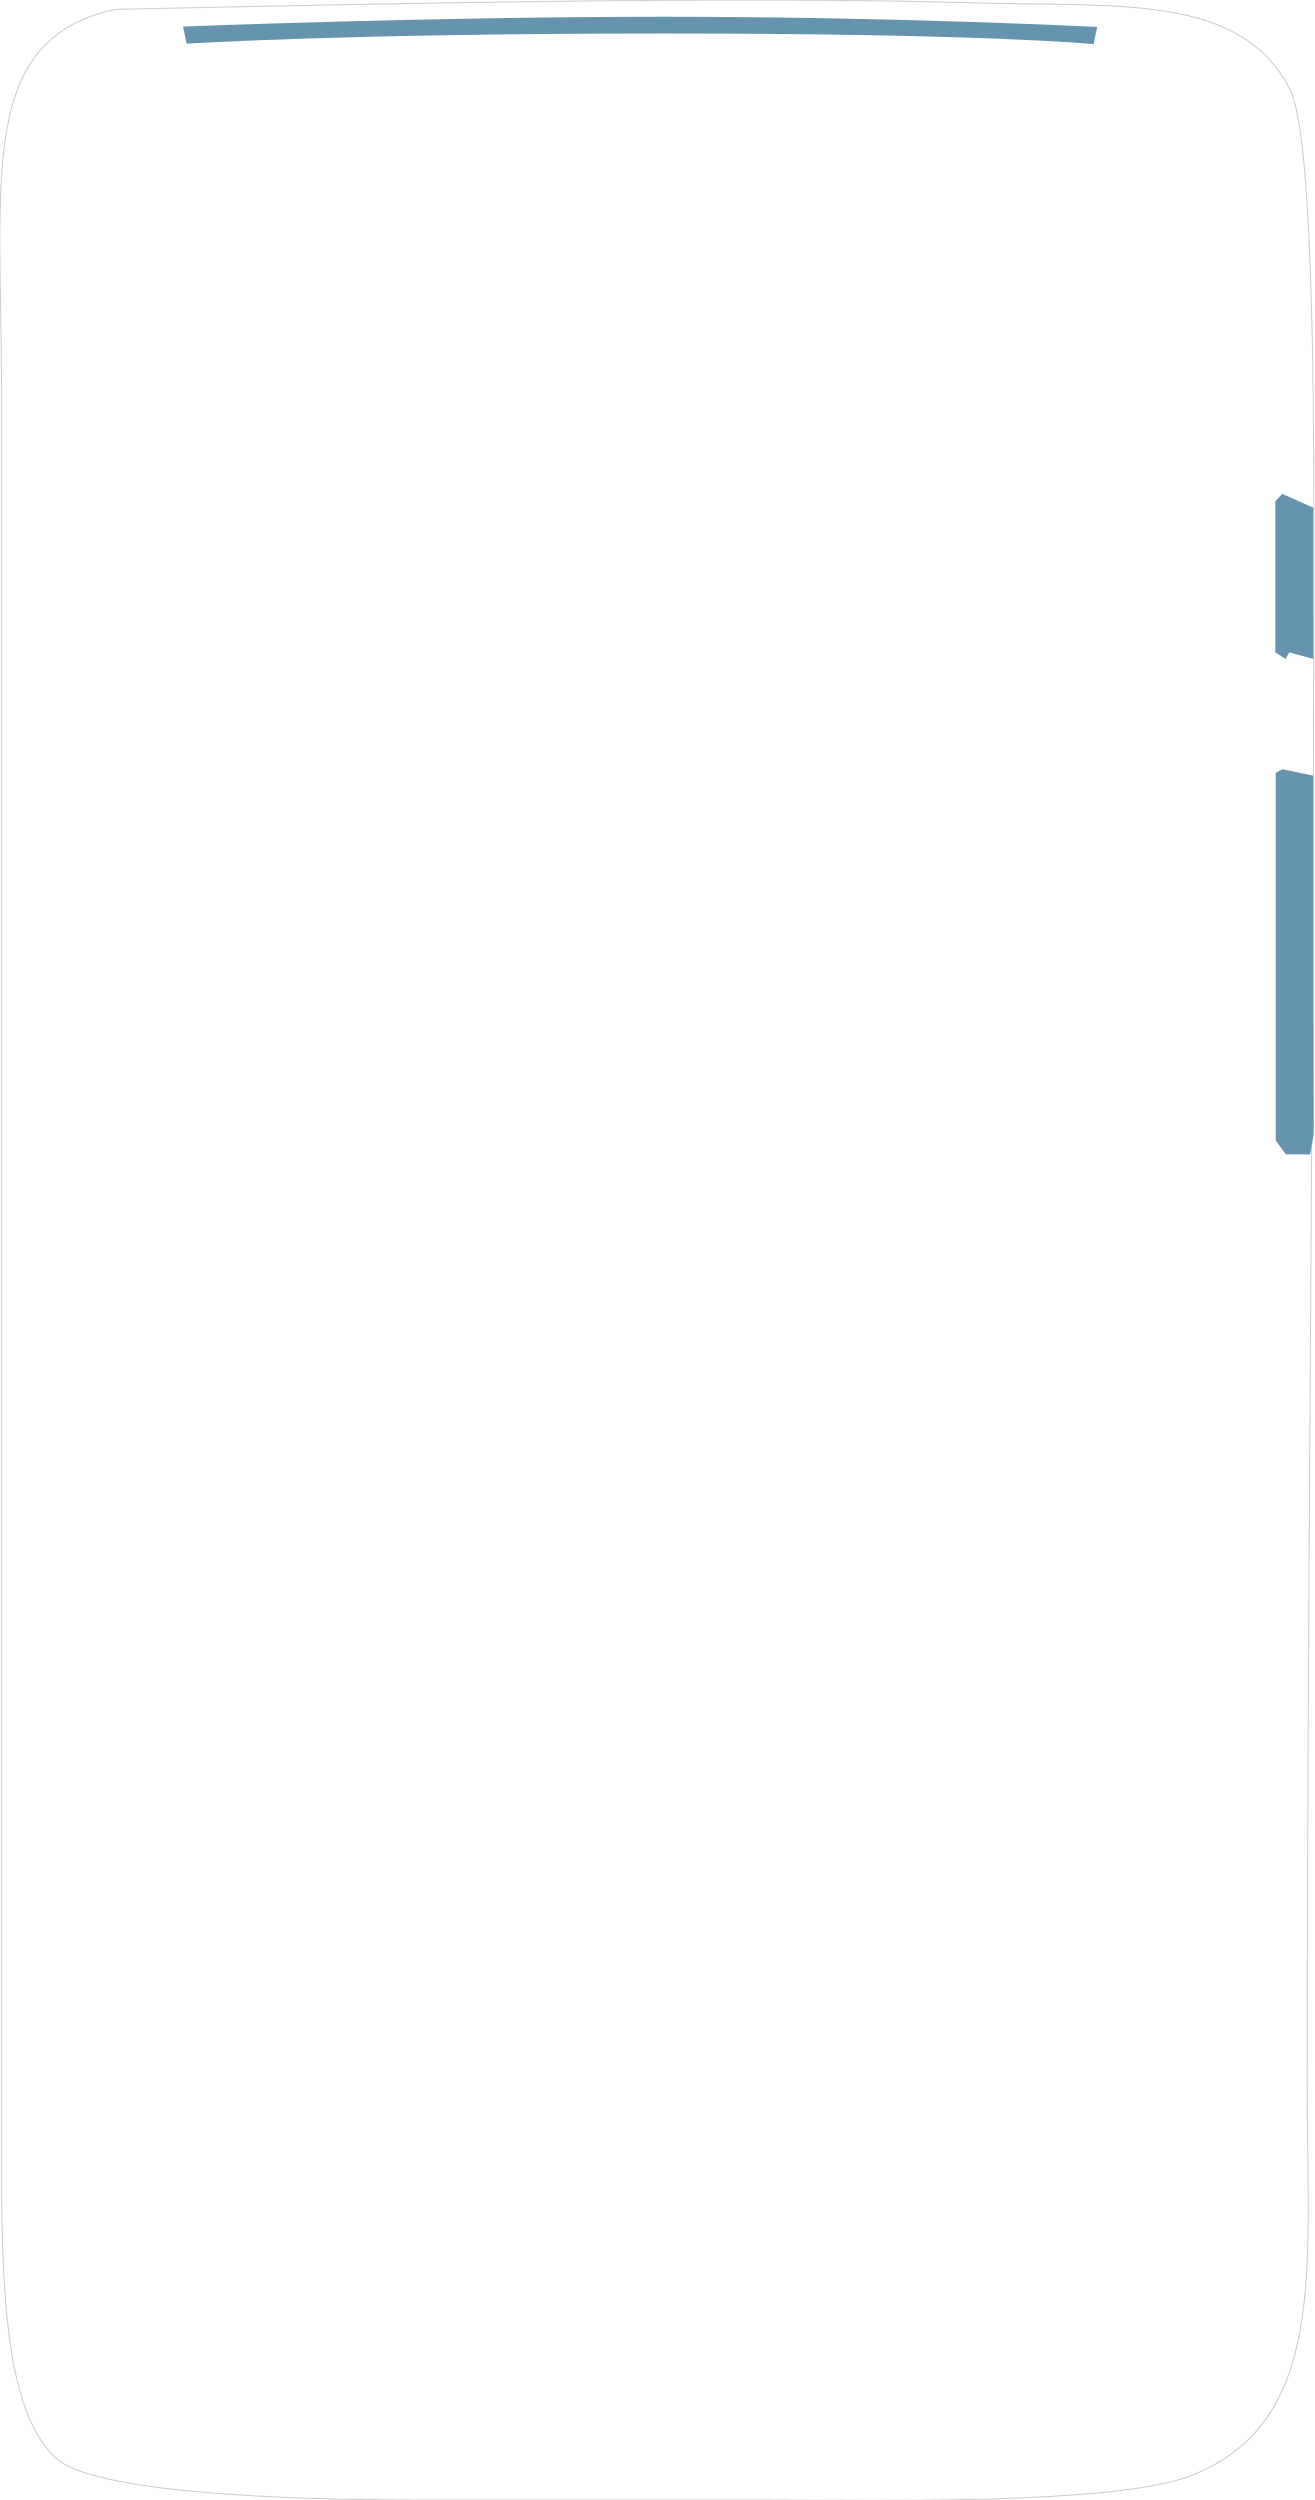
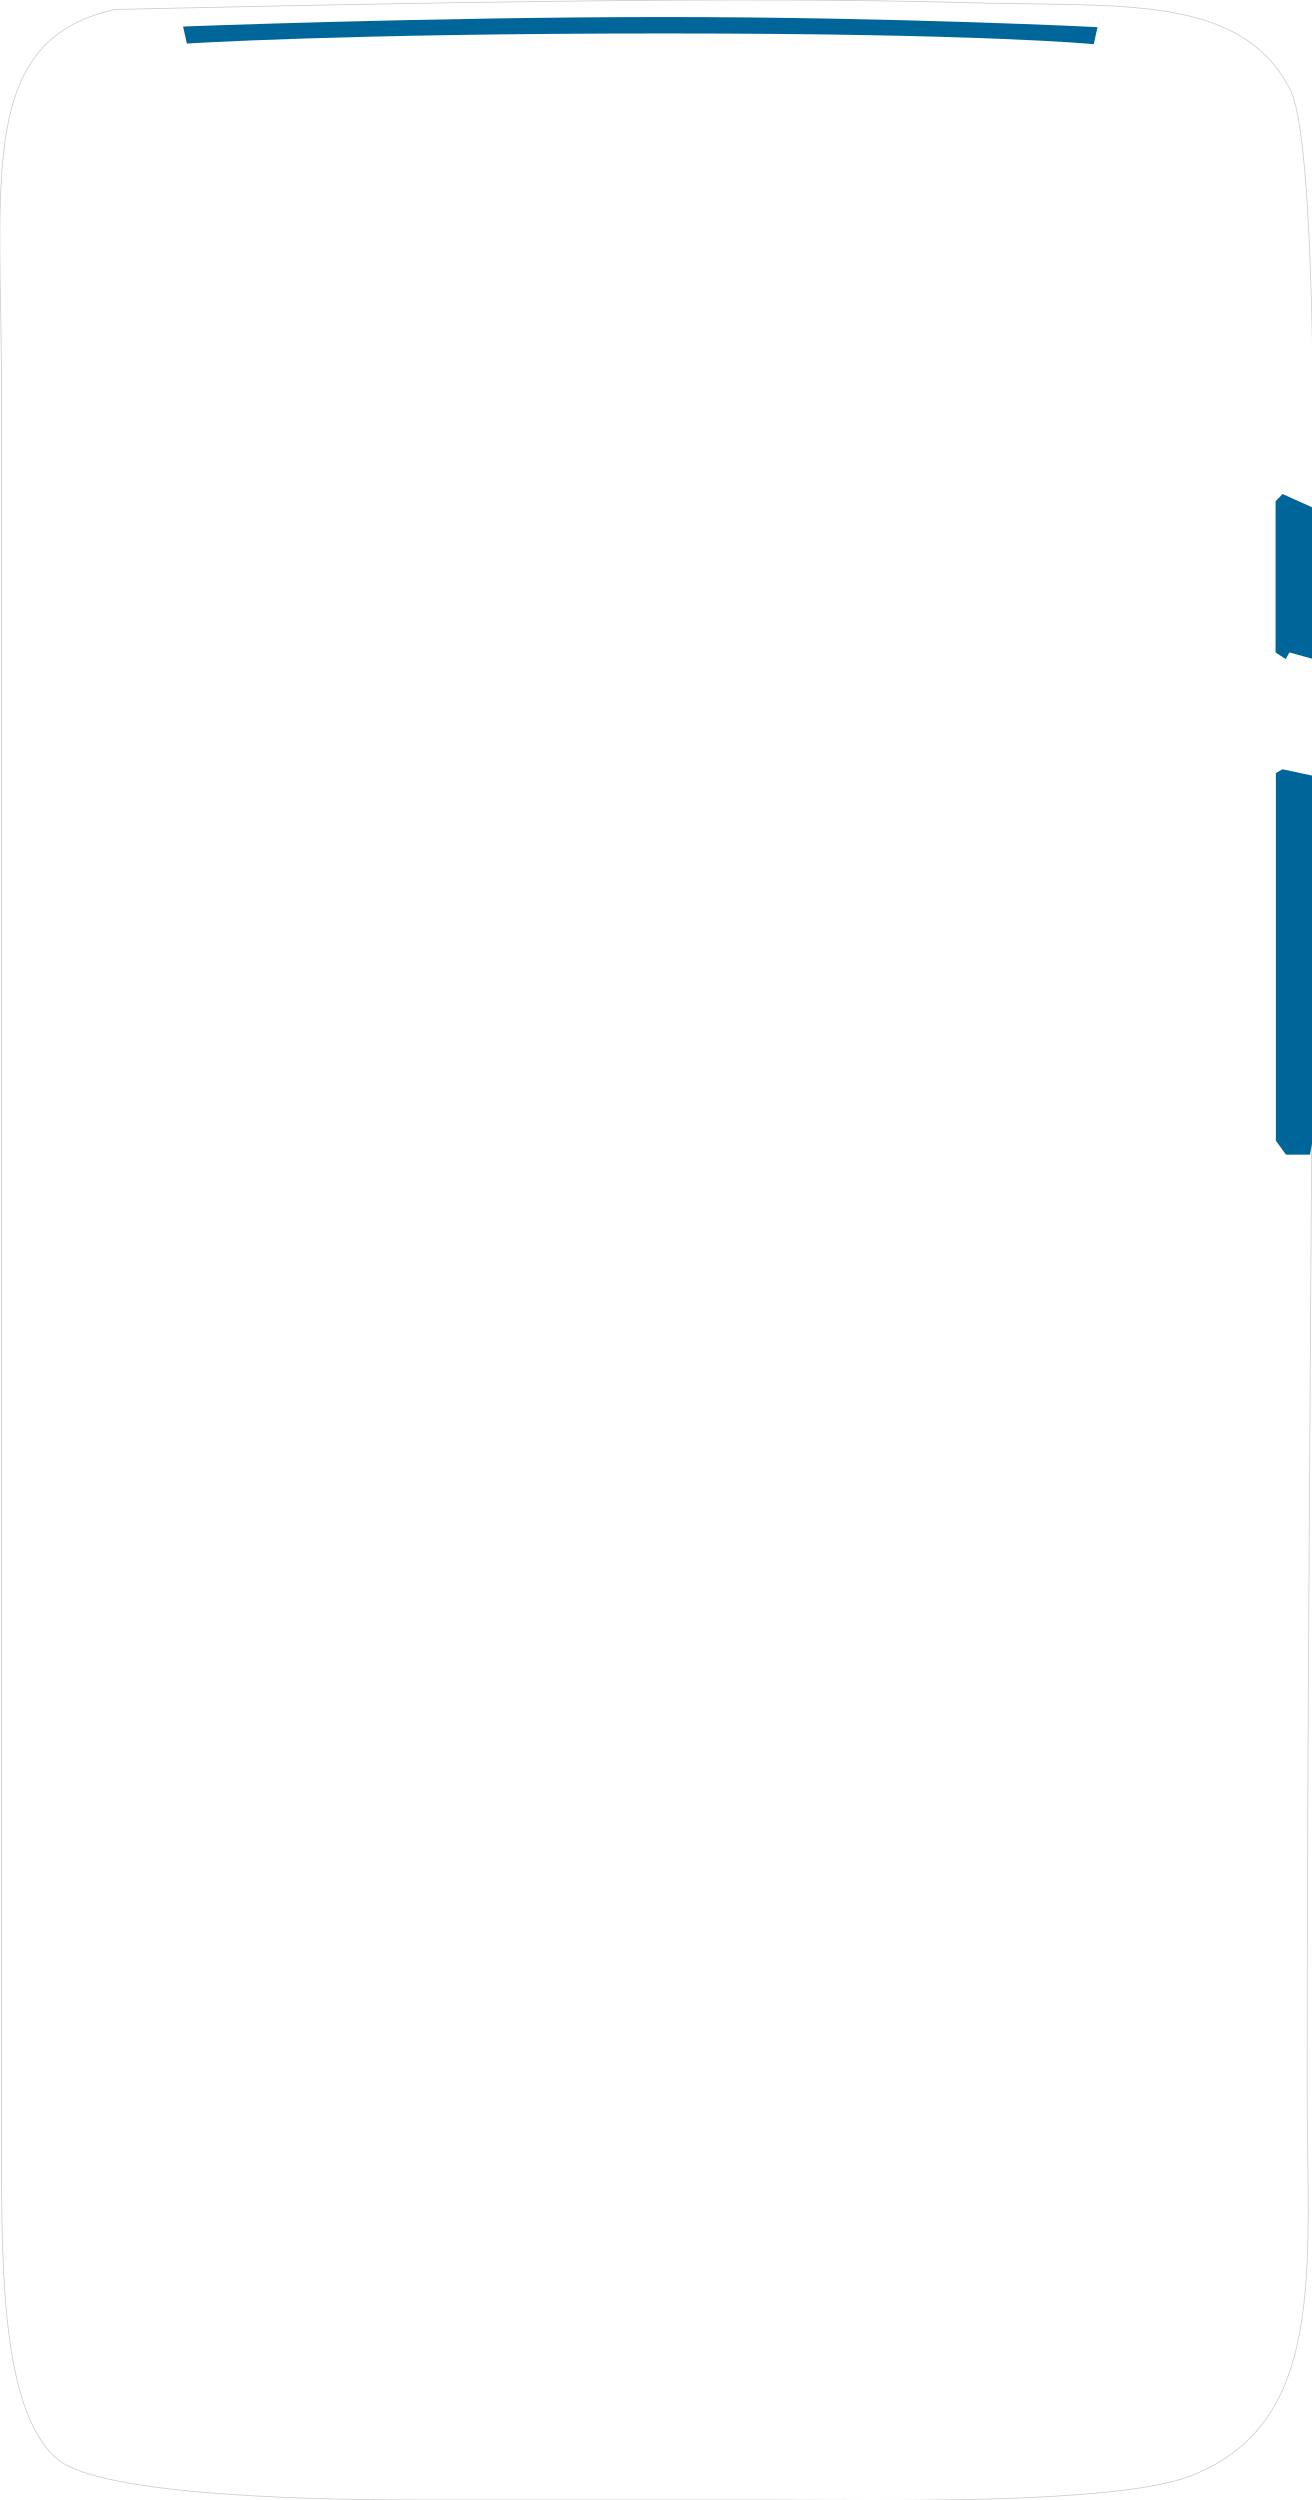
- <svg xmlns="http://www.w3.org/2000/svg" version="1.1" id="Layer_1" x="0px" y="0px" viewBox="0 0 321.7 612" enable-background="new 0 0 321.7 612" xml:space="preserve">
+ <svg xmlns="http://www.w3.org/2000/svg" version="1.1" id="Layer_1" x="0px" y="0px" viewBox="0 0 415.5 792" enable-background="new 0 0 415.5 792" xml:space="preserve">
  <g>
-     <path fill="none" stroke="#CCCCCC" stroke-width="0.25" stroke-miterlimit="10" d="M28.1,2.3c70-1.5,153.3-3.3,210.2-1.6   c36.1,1,65.3-2.2,77.4,21c6.5,12.1,5.9,92,5.9,123.6c0,110.4-1.6,254.5-1.6,364.9c0,45.4,5,82.8-28.6,95.9   c-18.7,7.2-77.9,5.9-103.4,5.9c-40.1,0-44,0-84.1,0c-20.6,0-79-0.5-90-10.1c-14.3-12.4-13.5-50.8-13.5-81.6c0-77.9,0-155.8,0-233.7   c0-63.3,0-126.6,0-190C0.3,42.8-5.5,9.8,28.1,2.3z" />
-     <path fill="#6693AF" d="M267.7,10.8l0.9-4.2c0,0-49-2.5-106-2.5S44.8,6.5,44.8,6.5l0.9,4.2c0,0,38-2.5,116.9-2.5   S267.7,10.8,267.7,10.8z" />
-     <path fill="#6693AF" d="M313.9,120.9l7.6,3.4v37l-5.9-1.6l-0.9,1.6l-2.5-1.6v-37L313.9,120.9z" />
-     <path fill="#6693AF" d="M321.5,189.9l-7.6-1.6l-1.6,0.9v90l2.5,3.4h5.9l0.9-5L321.5,189.9L321.5,189.9L321.5,189.9z" />
+     <path fill="none" stroke="#CCCCCC" stroke-width="0.25" stroke-miterlimit="10" d="M36.4,3C127,1,234.8-1.3,308.4,0.9   c46.7,1.3,84.5-2.8,100.2,27.2c8.4,15.7,7.6,119.1,7.6,160c0,142.9-2.1,329.4-2.1,472.2c0,58.8,6.5,107.2-37,124.1   c-24.2,9.3-100.8,7.6-133.8,7.6c-51.9,0-56.9,0-108.8,0c-26.7,0-102.2-0.6-116.5-13.1c-18.5-16-17.5-65.7-17.5-105.6   c0-100.8,0-201.6,0-302.4c0-81.9,0-163.8,0-245.9C0.4,55.4-7.1,12.7,36.4,3z" />
+     <path fill="#006699" d="M346.5,14l1.2-5.4c0,0-63.4-3.2-137.2-3.2S58,8.4,58,8.4l1.2,5.4c0,0,49.2-3.2,151.3-3.2S346.5,14,346.5,14   z" />
+     <path fill="#006699" d="M406.3,156.5l9.8,4.4v47.9l-7.6-2.1l-1.2,2.1l-3.2-2.1v-47.9L406.3,156.5z" />
+     <path fill="#006699" d="M416.1,245.8l-9.8-2.1l-2.1,1.2v116.5l3.2,4.4h7.6l1.2-6.5L416.1,245.8L416.1,245.8L416.1,245.8z" />
  </g>
</svg>
